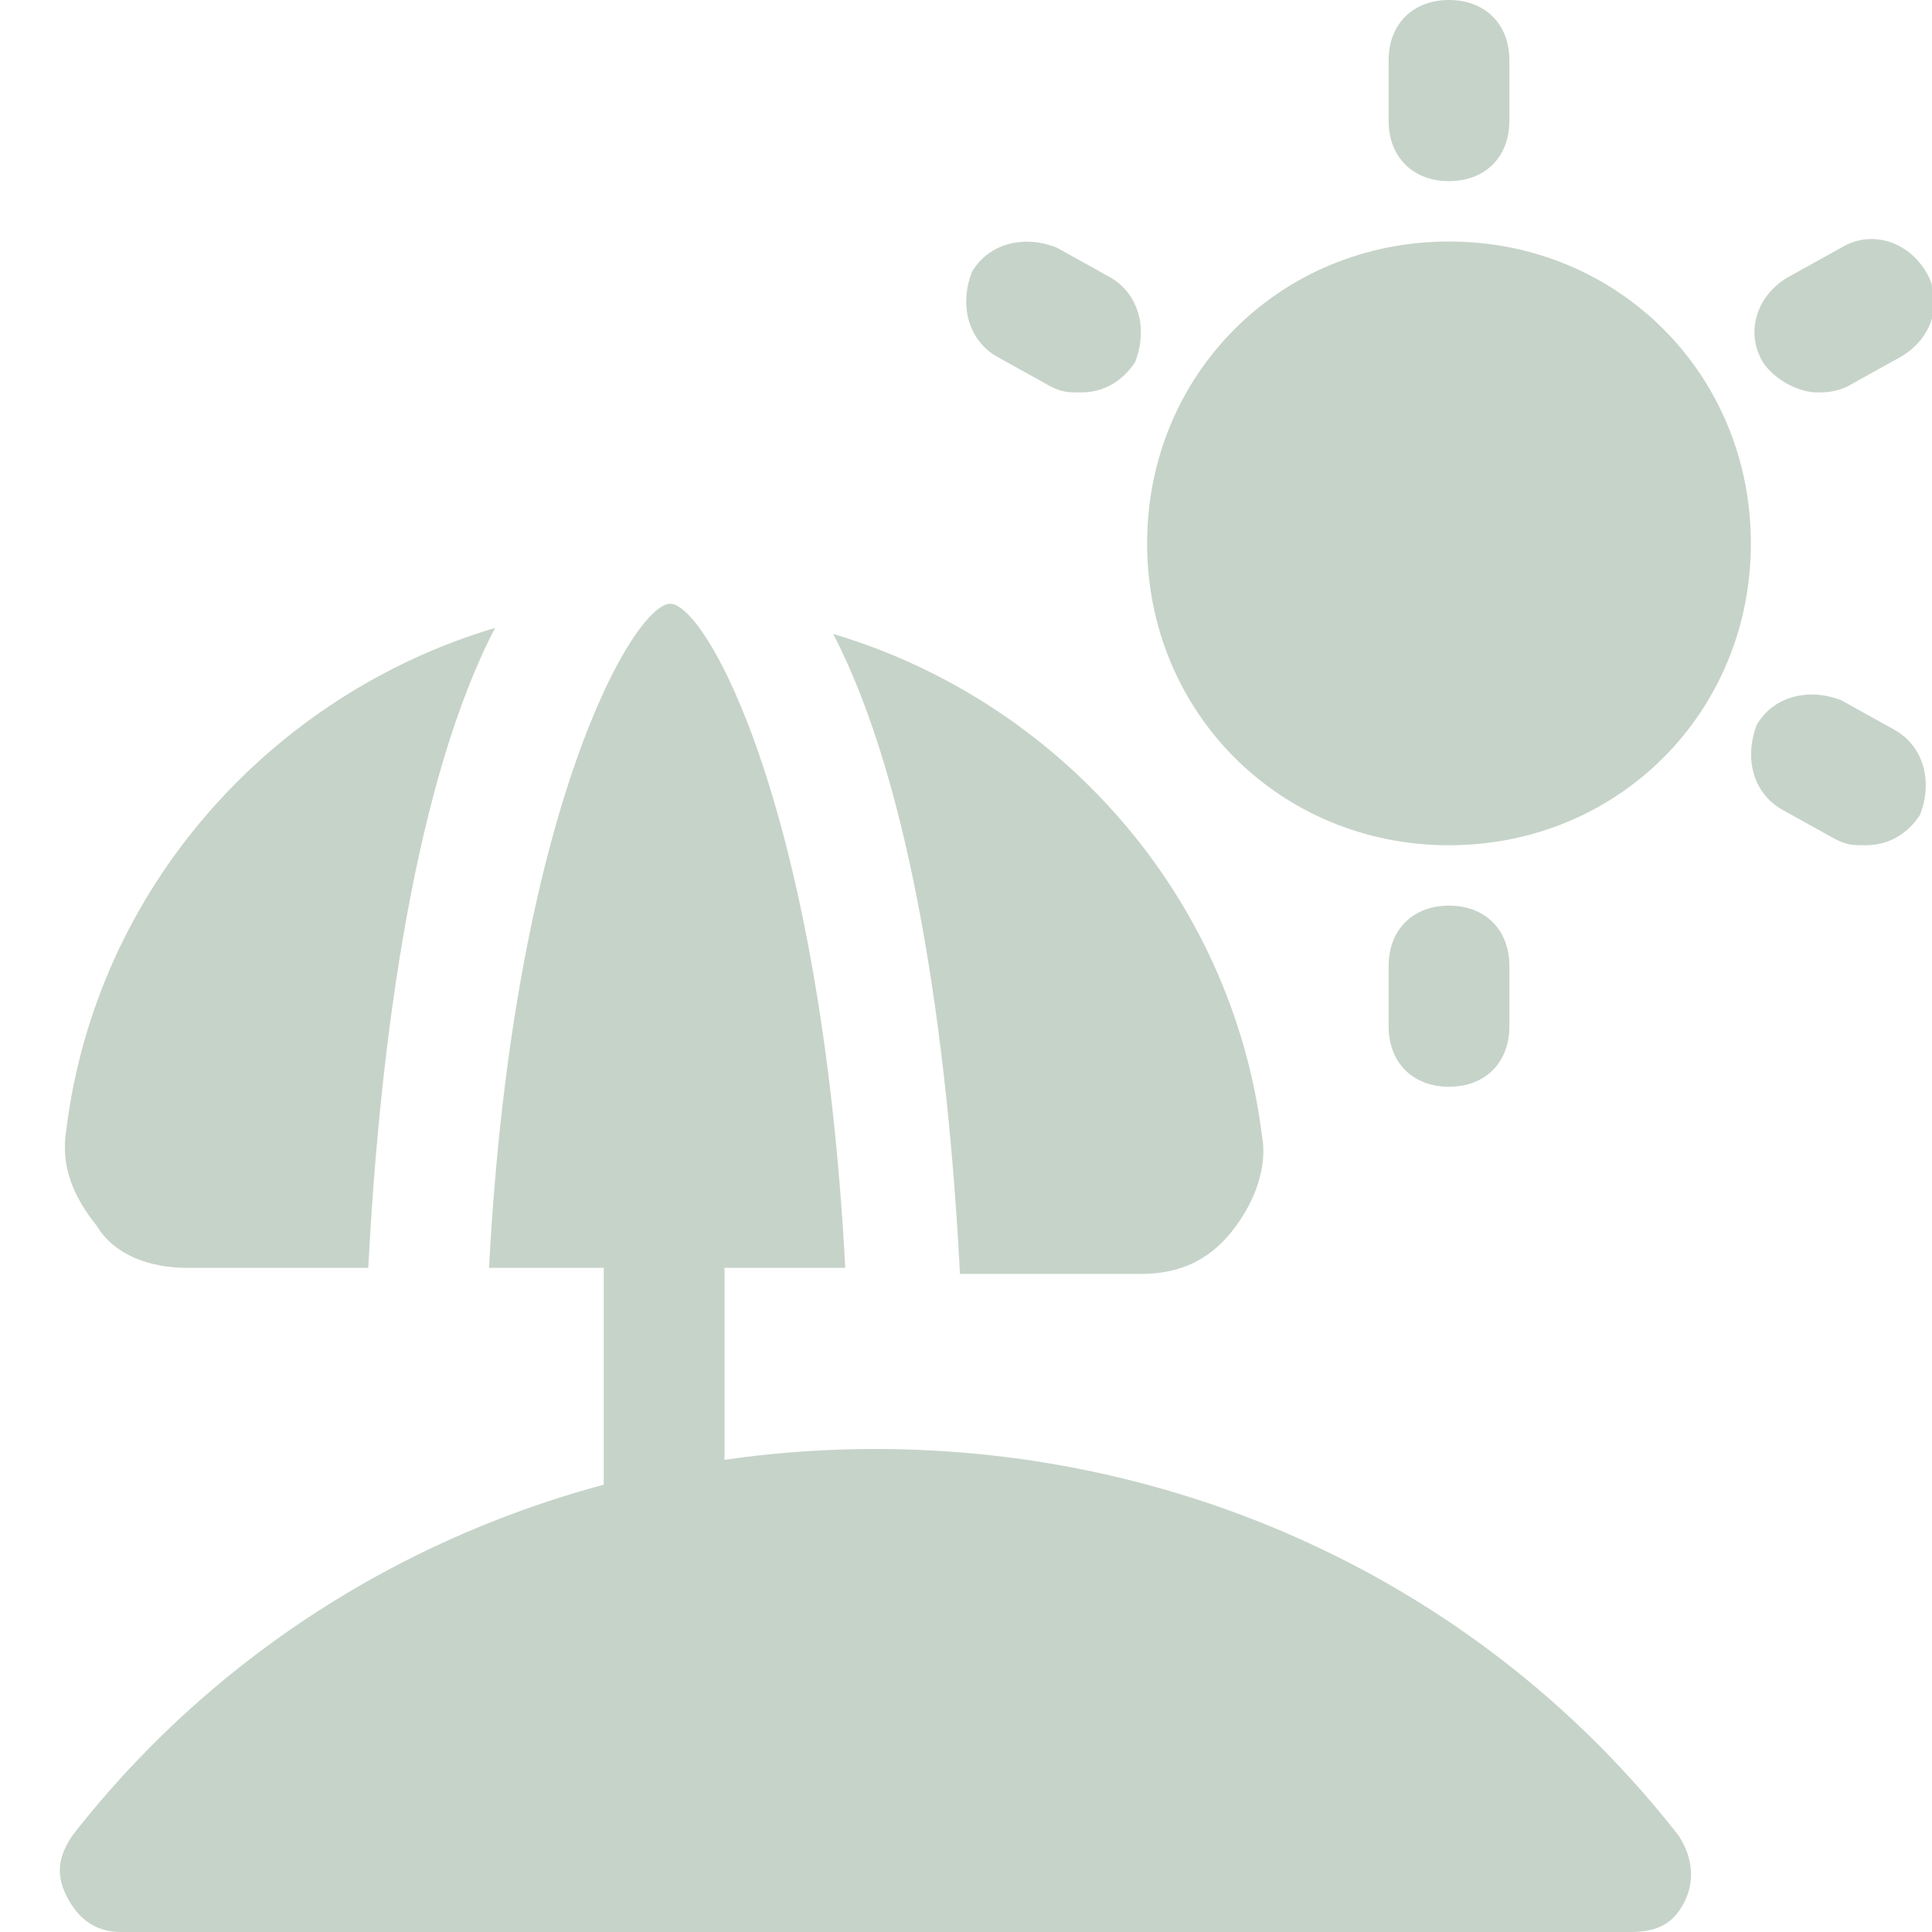
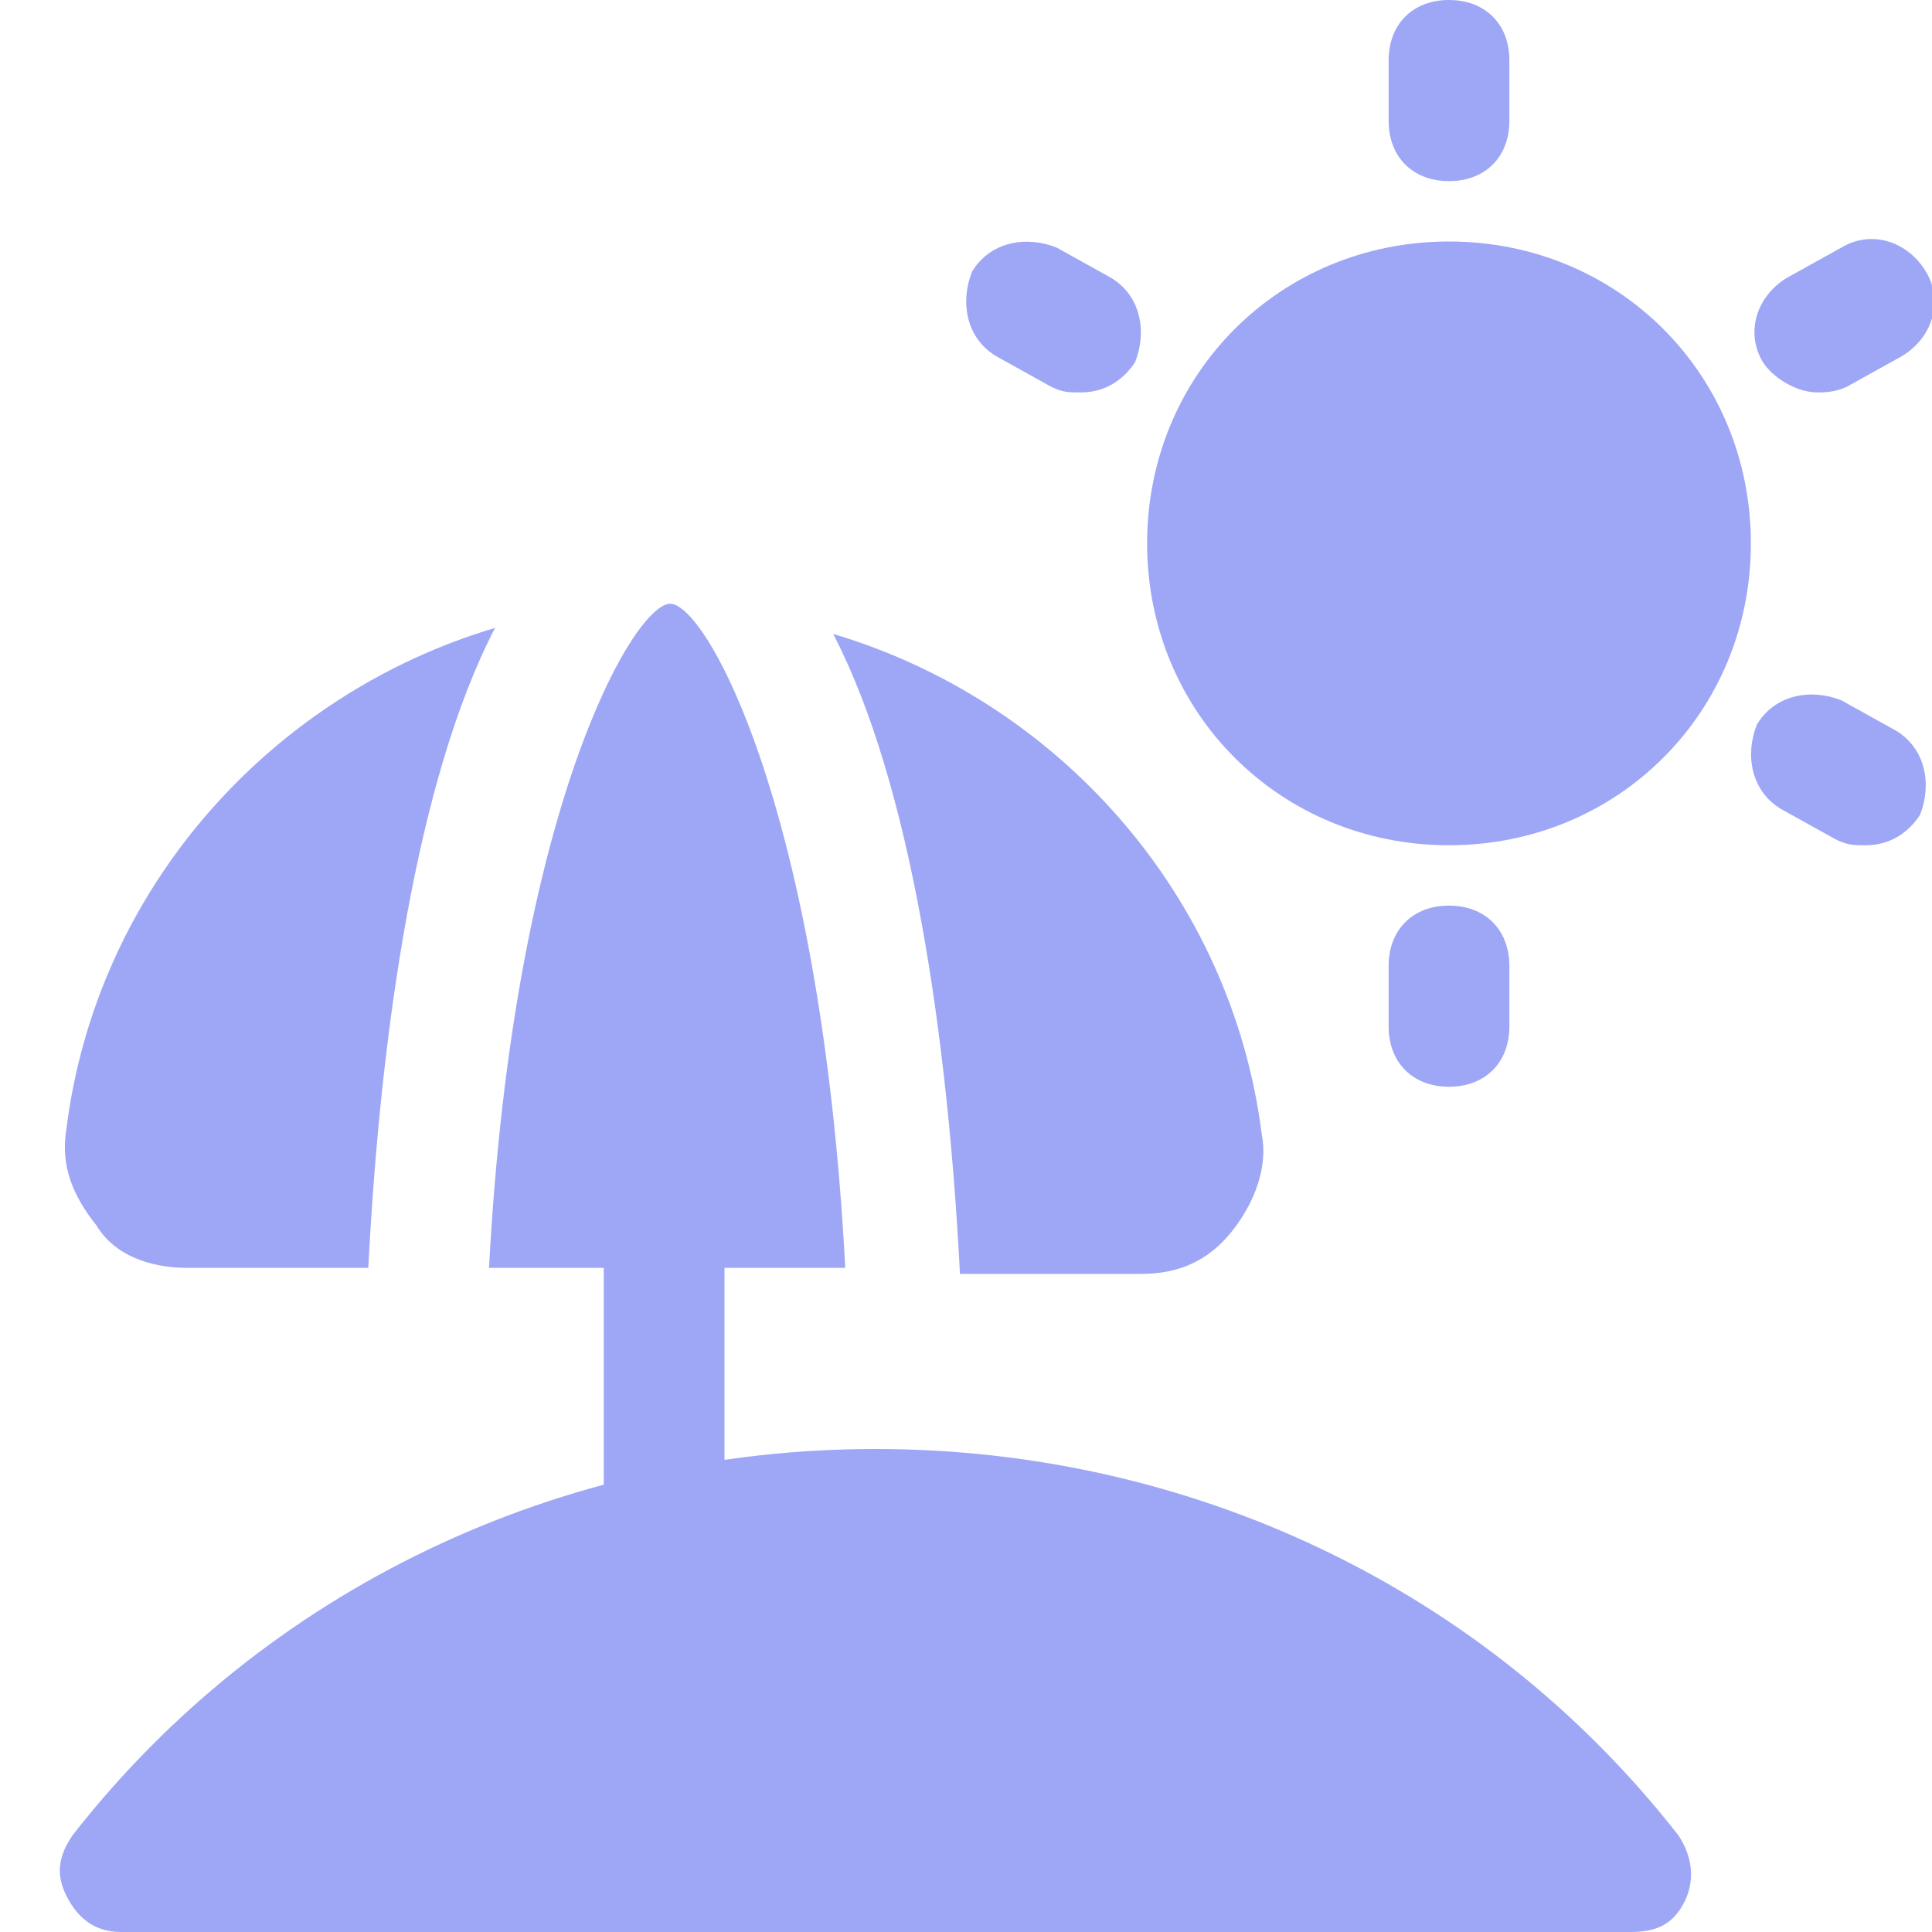
- <svg xmlns="http://www.w3.org/2000/svg" version="1.1" id="Icons" viewBox="0 0 32 32" xml:space="preserve" fill="#c6d3c9  ">
+ <svg xmlns="http://www.w3.org/2000/svg" version="1.1" id="Icons" viewBox="0 0 32 32" xml:space="preserve" fill="#9ea7f6">
  <style type="text/css">
	.st0{fill:none;stroke:#ecf0ed ;stroke-width:2;stroke-linecap:round;stroke-linejoin:round;stroke-miterlimit:10;}
</style>
  <g>
    <path d="M24,14c-2.8,0-5-2.2-5-5s2.2-5,5-5s5,2.2,5,5S26.8,14,24,14z" />
  </g>
  <g>
    <path d="M24,3c-0.6,0-1-0.4-1-1V1c0-0.6,0.4-1,1-1s1,0.4,1,1v1C25,2.6,24.6,3,24,3z" />
  </g>
  <g>
    <path d="M24,18c-0.6,0-1-0.4-1-1v-1c0-0.6,0.4-1,1-1s1,0.4,1,1v1C25,17.6,24.6,18,24,18z" />
  </g>
  <g>
    <path d="M17.9,6.5c-0.2,0-0.3,0-0.5-0.1l-0.9-0.5c-0.5-0.3-0.6-0.9-0.4-1.4c0.3-0.5,0.9-0.6,1.4-0.4l0.9,0.5   c0.5,0.3,0.6,0.9,0.4,1.4C18.6,6.3,18.3,6.5,17.9,6.5z" />
  </g>
  <g>
    <path d="M30.9,14c-0.2,0-0.3,0-0.5-0.1l-0.9-0.5c-0.5-0.3-0.6-0.9-0.4-1.4c0.3-0.5,0.9-0.6,1.4-0.4l0.9,0.5   c0.5,0.3,0.6,0.9,0.4,1.4C31.6,13.8,31.3,14,30.9,14z" />
  </g>
  <g>
    <path d="M30.1,6.5c-0.3,0-0.7-0.2-0.9-0.5c-0.3-0.5-0.1-1.1,0.4-1.4l0.9-0.5c0.5-0.3,1.1-0.1,1.4,0.4c0.3,0.5,0.1,1.1-0.4,1.4   l-0.9,0.5C30.4,6.5,30.2,6.5,30.1,6.5z" />
  </g>
  <g>
    <path d="M27,32H2c-0.4,0-0.7-0.2-0.9-0.6S1,30.7,1.2,30.4C4.4,26.3,9.3,24,14.5,24s10.1,2.3,13.3,6.4c0.2,0.3,0.3,0.7,0.1,1.1   S27.4,32,27,32z" />
  </g>
  <g>
    <path d="M8.1,21h5.9c-0.4-7.6-2.3-11-2.9-11S8.5,13.4,8.1,21z" />
    <path d="M8.2,10.4c-3.7,1.1-6.6,4.3-7.1,8.3c-0.1,0.6,0.1,1.1,0.5,1.6C1.9,20.8,2.5,21,3.1,21h3C6.3,17.1,6.9,12.9,8.2,10.4z" />
    <path d="M20.9,18.8c-0.5-4-3.4-7.2-7.1-8.3c1.3,2.5,1.9,6.7,2.1,10.6h3c0.6,0,1.1-0.2,1.5-0.7C20.8,19.9,21,19.3,20.9,18.8z" />
  </g>
  <g>
    <path d="M11,26c-0.6,0-1-0.4-1-1v-5c0-0.6,0.4-1,1-1s1,0.4,1,1v5C12,25.6,11.6,26,11,26z" />
  </g>
</svg>
